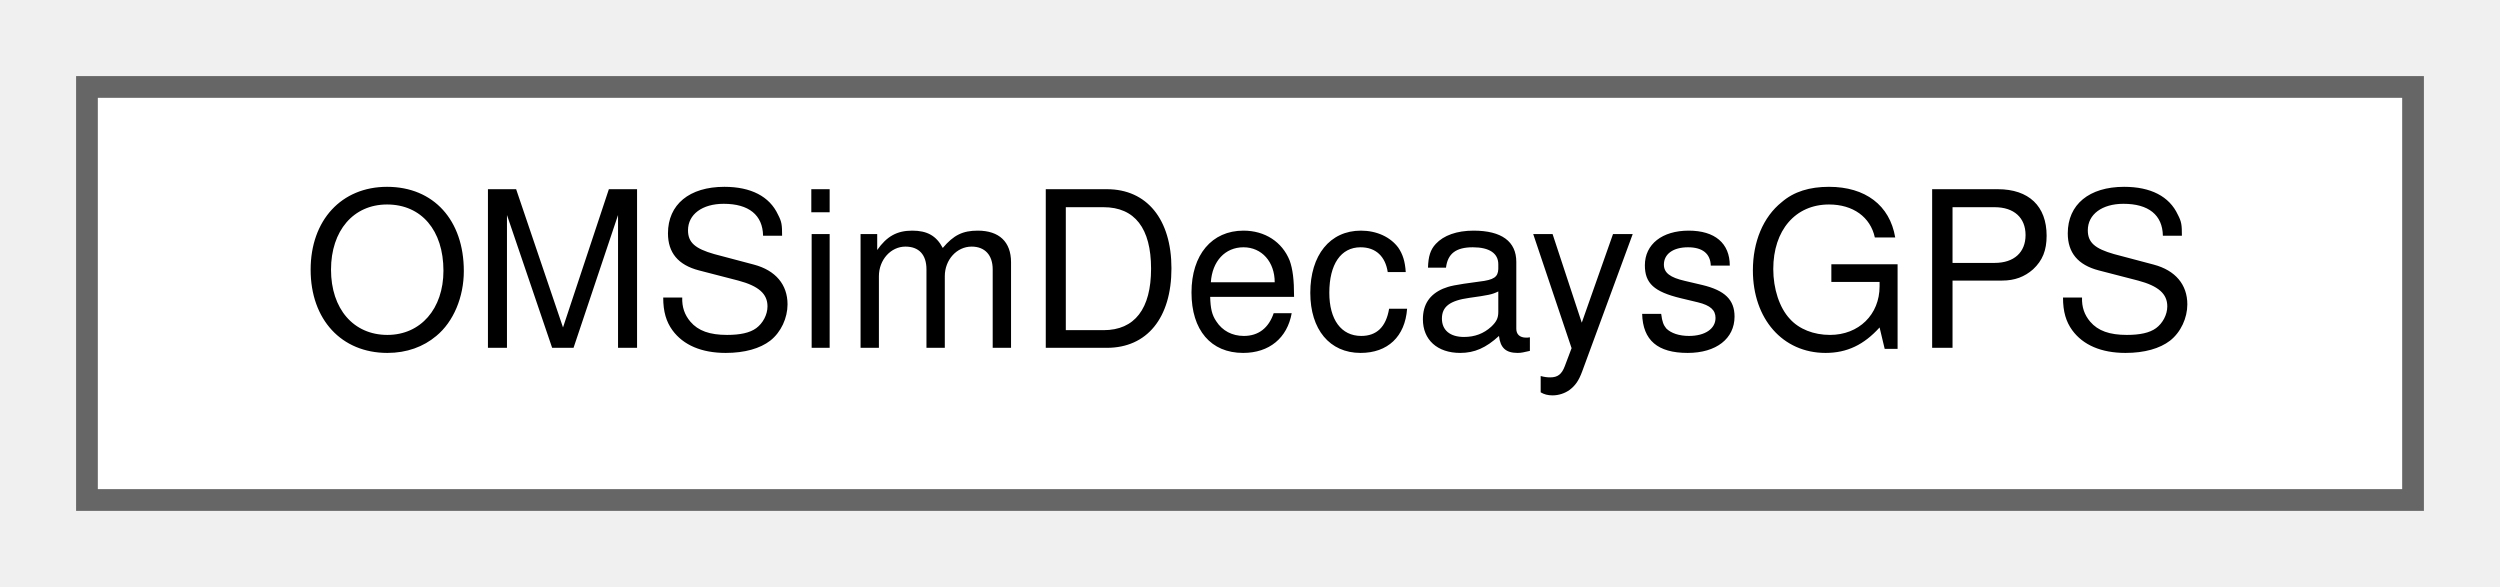
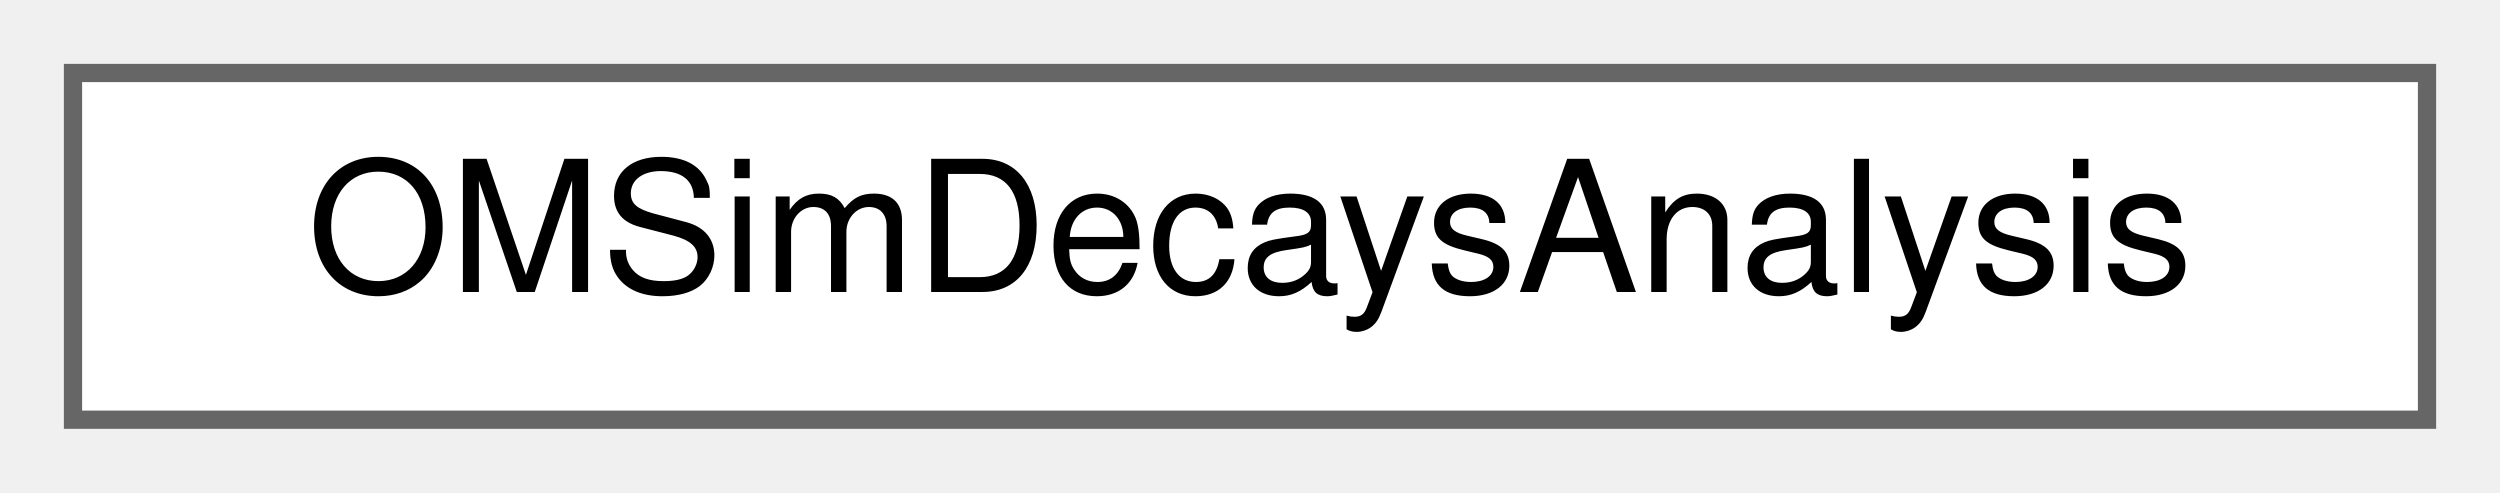
- <svg xmlns="http://www.w3.org/2000/svg" xmlns:xlink="http://www.w3.org/1999/xlink" width="115pt" height="27pt" viewBox="0.00 0.00 115.00 27.00">
+ <svg xmlns="http://www.w3.org/2000/svg" xmlns:xlink="http://www.w3.org/1999/xlink" width="137pt" height="27pt" viewBox="0.00 0.00 137.00 27.00">
  <g id="graph0" class="graph" transform="scale(1 1) rotate(0) translate(4 23)">
    <g id="Node000000" class="node">
      <g id="a_Node000000">
-         <a xlink:href="class_o_m_sim_decays_g_p_s.html" target="_top" xlink:title="A class for simulating isotope decays inside the pressure vessel and PMT glass.">
-           <polygon fill="white" stroke="#666666" points="107,-19 0,-19 0,0 107,0 107,-19" />
-           <text text-anchor="middle" x="53.5" y="-7" font-family="Helvetica,sans-Serif" font-size="10.00">OMSimDecaysGPS</text>
+         <a xlink:href="class_o_m_sim_decays_analysis.html" target="_top" xlink:title="Singleton class responsible for managing, analysing, and saving decay-related data.">
+           <polygon fill="white" stroke="#666666" points="129,-19 0,-19 0,0 129,0 129,-19" />
+           <text text-anchor="middle" x="64.5" y="-7" font-family="Helvetica,sans-Serif" font-size="10.00">OMSimDecaysAnalysis</text>
        </a>
      </g>
    </g>
  </g>
</svg>
